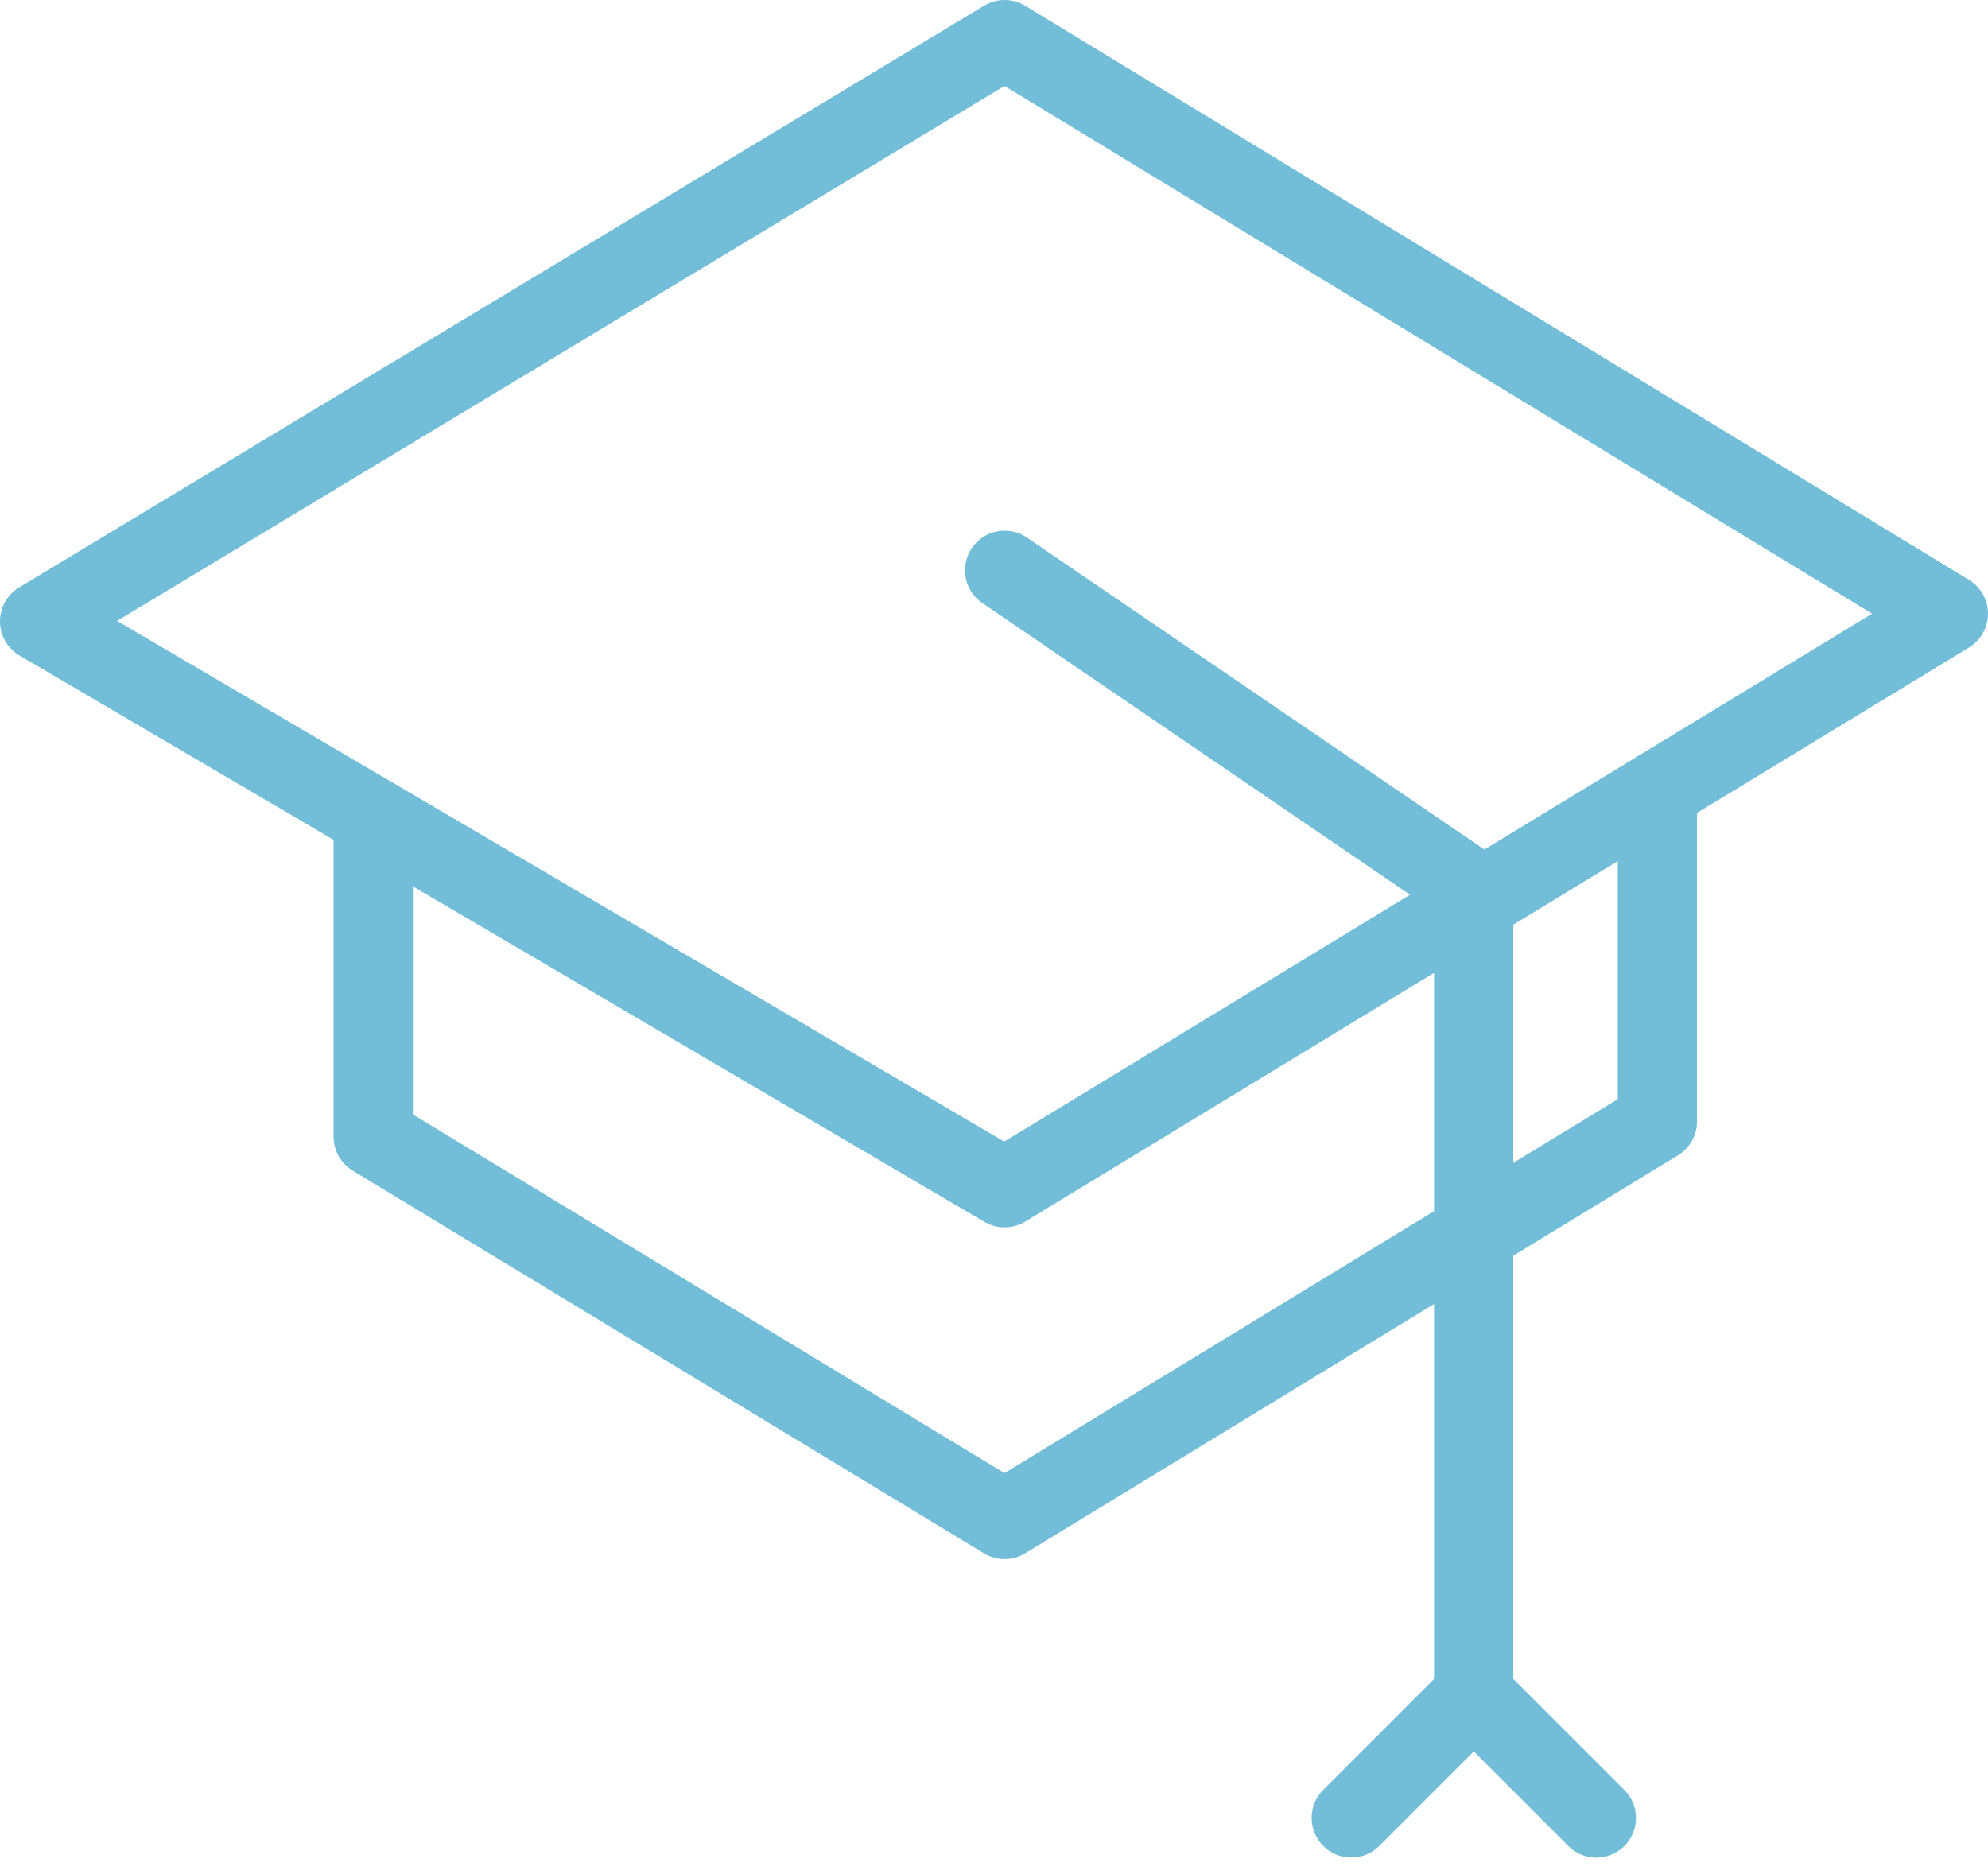
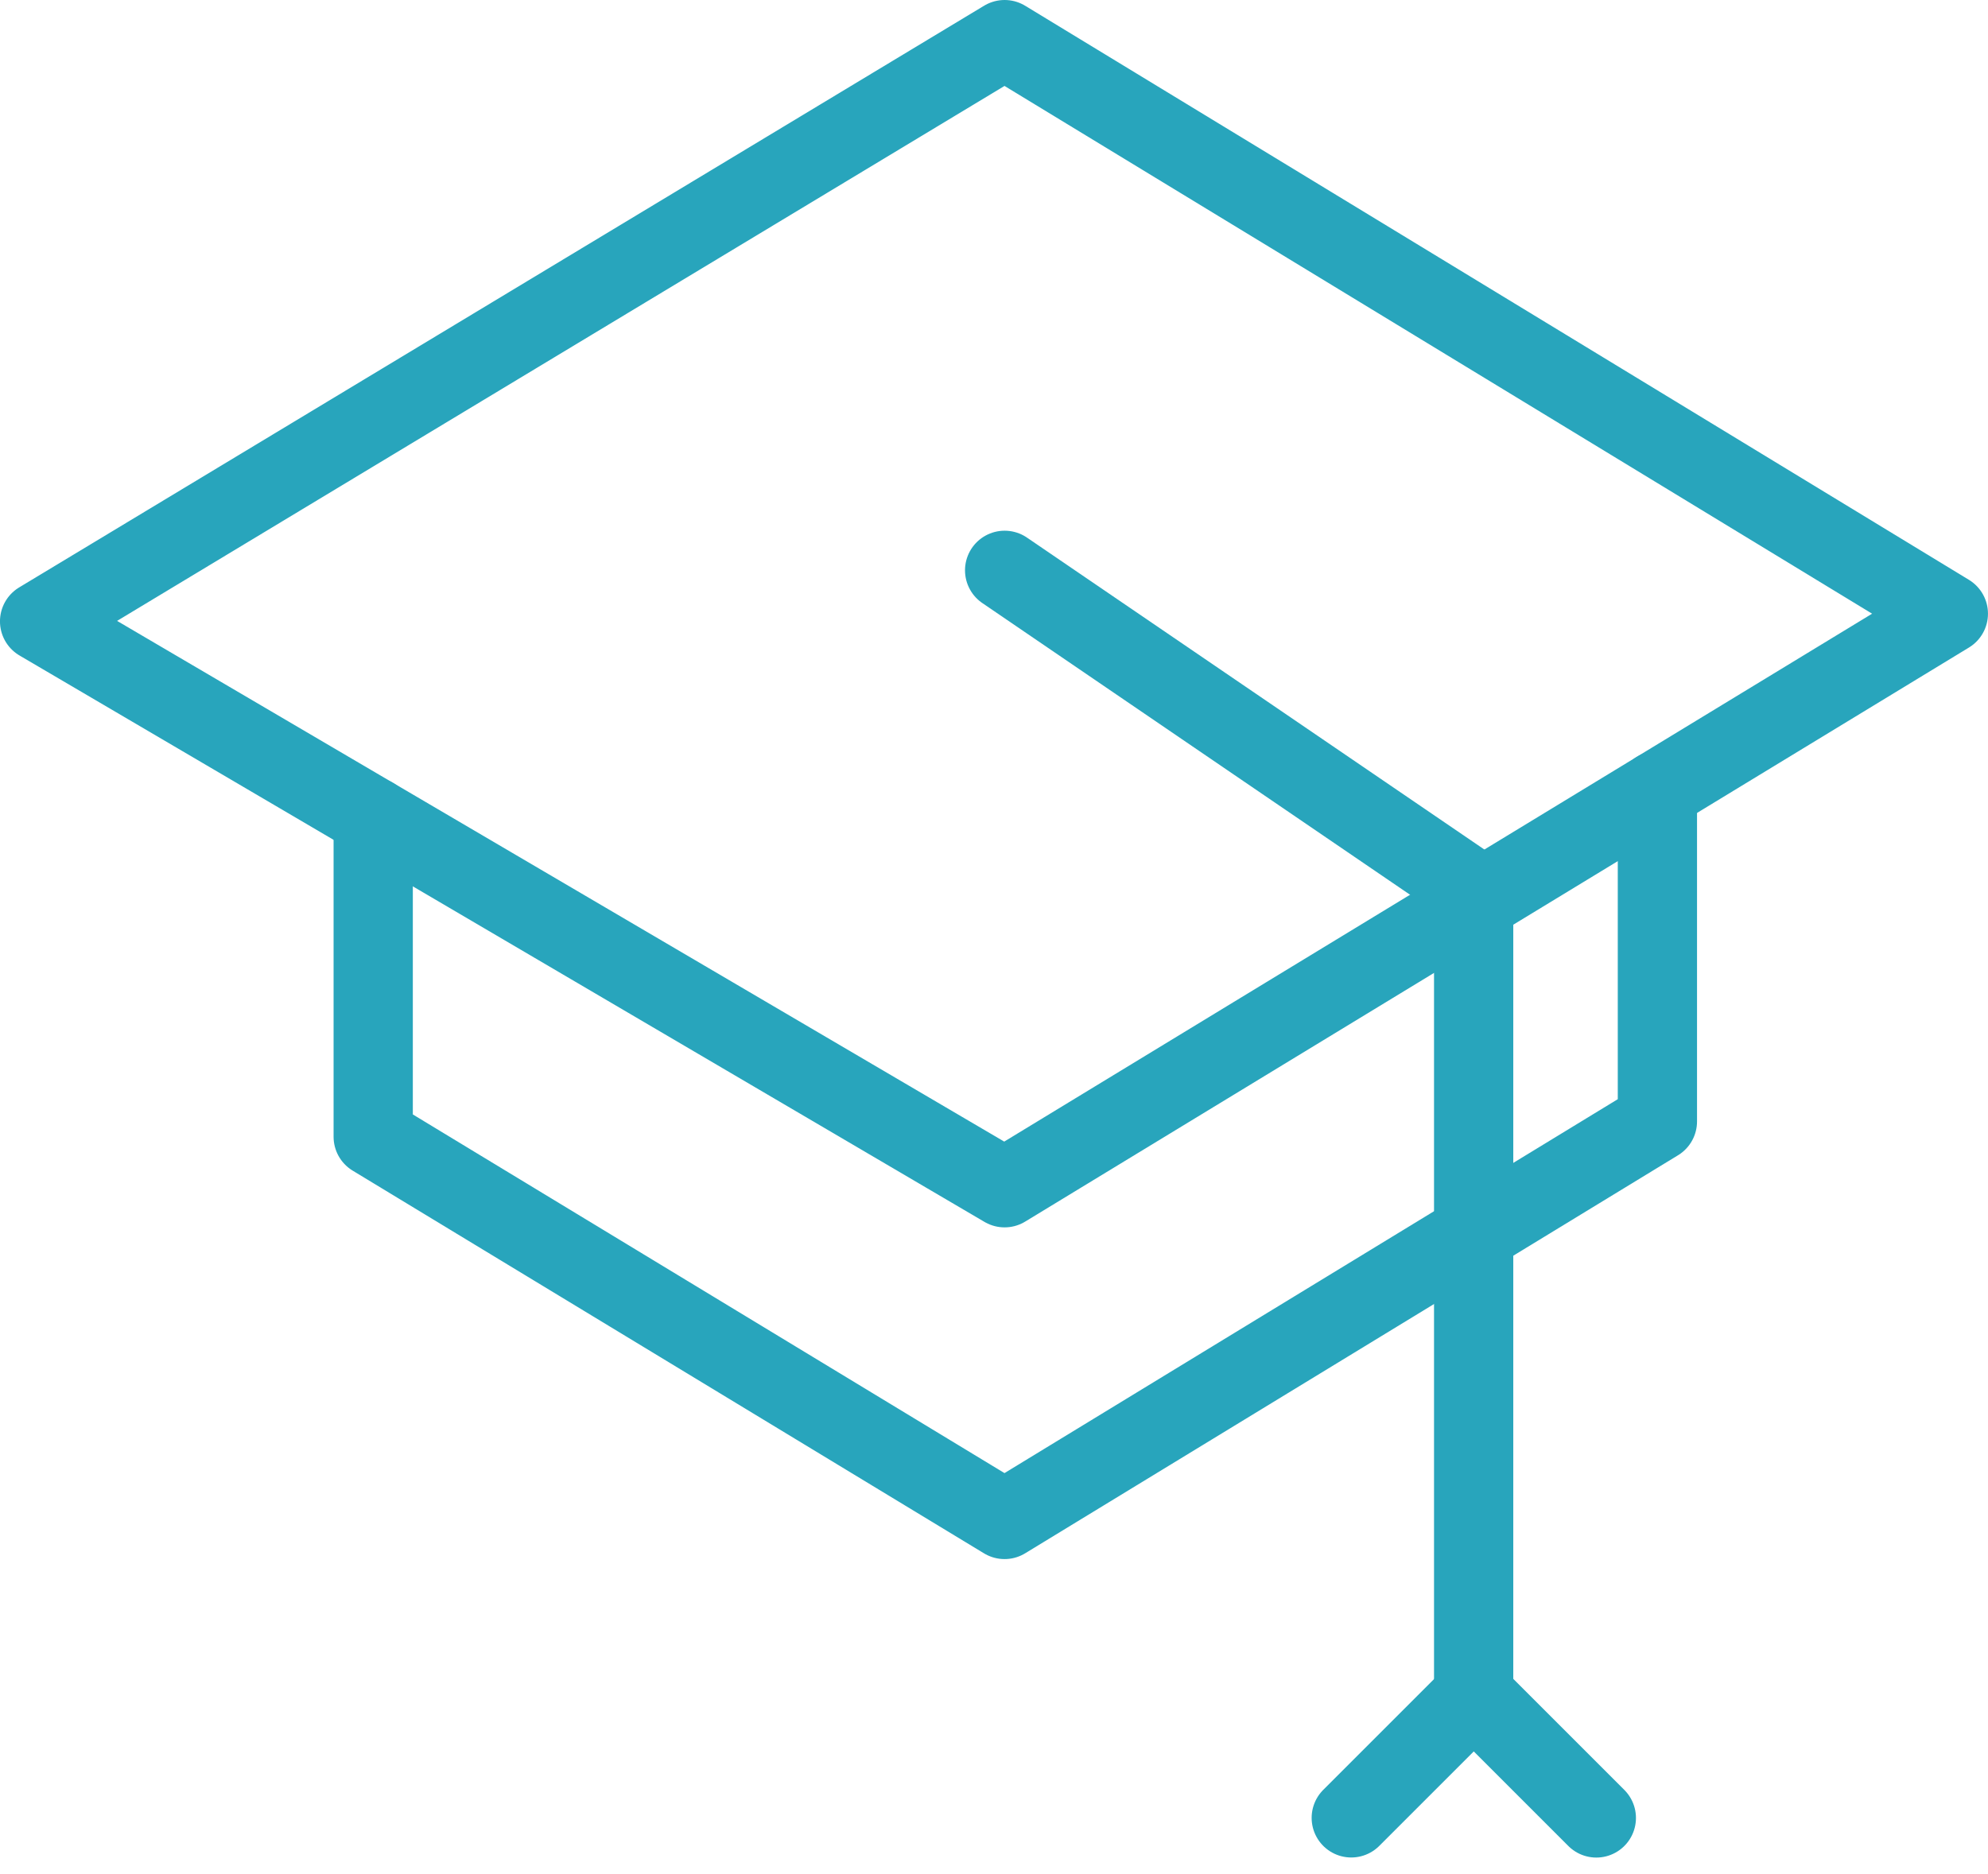
<svg xmlns="http://www.w3.org/2000/svg" width="75.257" height="70.952" viewBox="0 0 75.257 70.952">
  <g id="Gruppe_254" data-name="Gruppe 254" transform="translate(-471.901 -521.386)">
-     <path id="Pfad_364" data-name="Pfad 364" d="M509.931,522.886,473.4,544.911l36.53,21.445,35.727-21.735Z" transform="translate(0)" fill="none" stroke="#72bed9" stroke-linecap="round" stroke-linejoin="round" stroke-width="3" />
-     <path id="Pfad_365" data-name="Pfad 365" d="M486.276,552.88v12.1l23.9,14.49,24.714-15.07V551.876" transform="translate(-0.247 -0.555)" fill="none" stroke="#72bed9" stroke-linecap="round" stroke-linejoin="round" stroke-width="3" />
-     <path id="Pfad_366" data-name="Pfad 366" d="M510.645,543.371,528.4,555.481v30.395" transform="translate(-0.713 -0.392)" fill="none" stroke="#72bed9" stroke-linecap="round" stroke-linejoin="round" stroke-width="3" />
-     <path id="Pfad_367" data-name="Pfad 367" d="M533.3,591.44,528.66,586.8l-4.637,4.637" transform="translate(-0.969 -1.224)" fill="none" stroke="#72bed9" stroke-linecap="round" stroke-linejoin="round" stroke-width="3" />
+     <path id="Pfad_364" data-name="Pfad 364" d="M509.931,522.886,473.4,544.911l36.53,21.445,35.727-21.735Z" transform="translate(0)" fill="none" stroke="#28a5bc" stroke-linecap="round" stroke-linejoin="round" stroke-width="3" />
+     <path id="Pfad_365" data-name="Pfad 365" d="M486.276,552.88v12.1l23.9,14.49,24.714-15.07V551.876" transform="translate(-0.247 -0.555)" fill="none" stroke="#28a5bc" stroke-linecap="round" stroke-linejoin="round" stroke-width="3" />
+     <path id="Pfad_366" data-name="Pfad 366" d="M510.645,543.371,528.4,555.481v30.395" transform="translate(-0.713 -0.392)" fill="none" stroke="#28a5bc" stroke-linecap="round" stroke-linejoin="round" stroke-width="3" />
+     <path id="Pfad_367" data-name="Pfad 367" d="M533.3,591.44,528.66,586.8l-4.637,4.637" transform="translate(-0.969 -1.224)" fill="none" stroke="#28a5bc" stroke-linecap="round" stroke-linejoin="round" stroke-width="3" />
  </g>
</svg>
